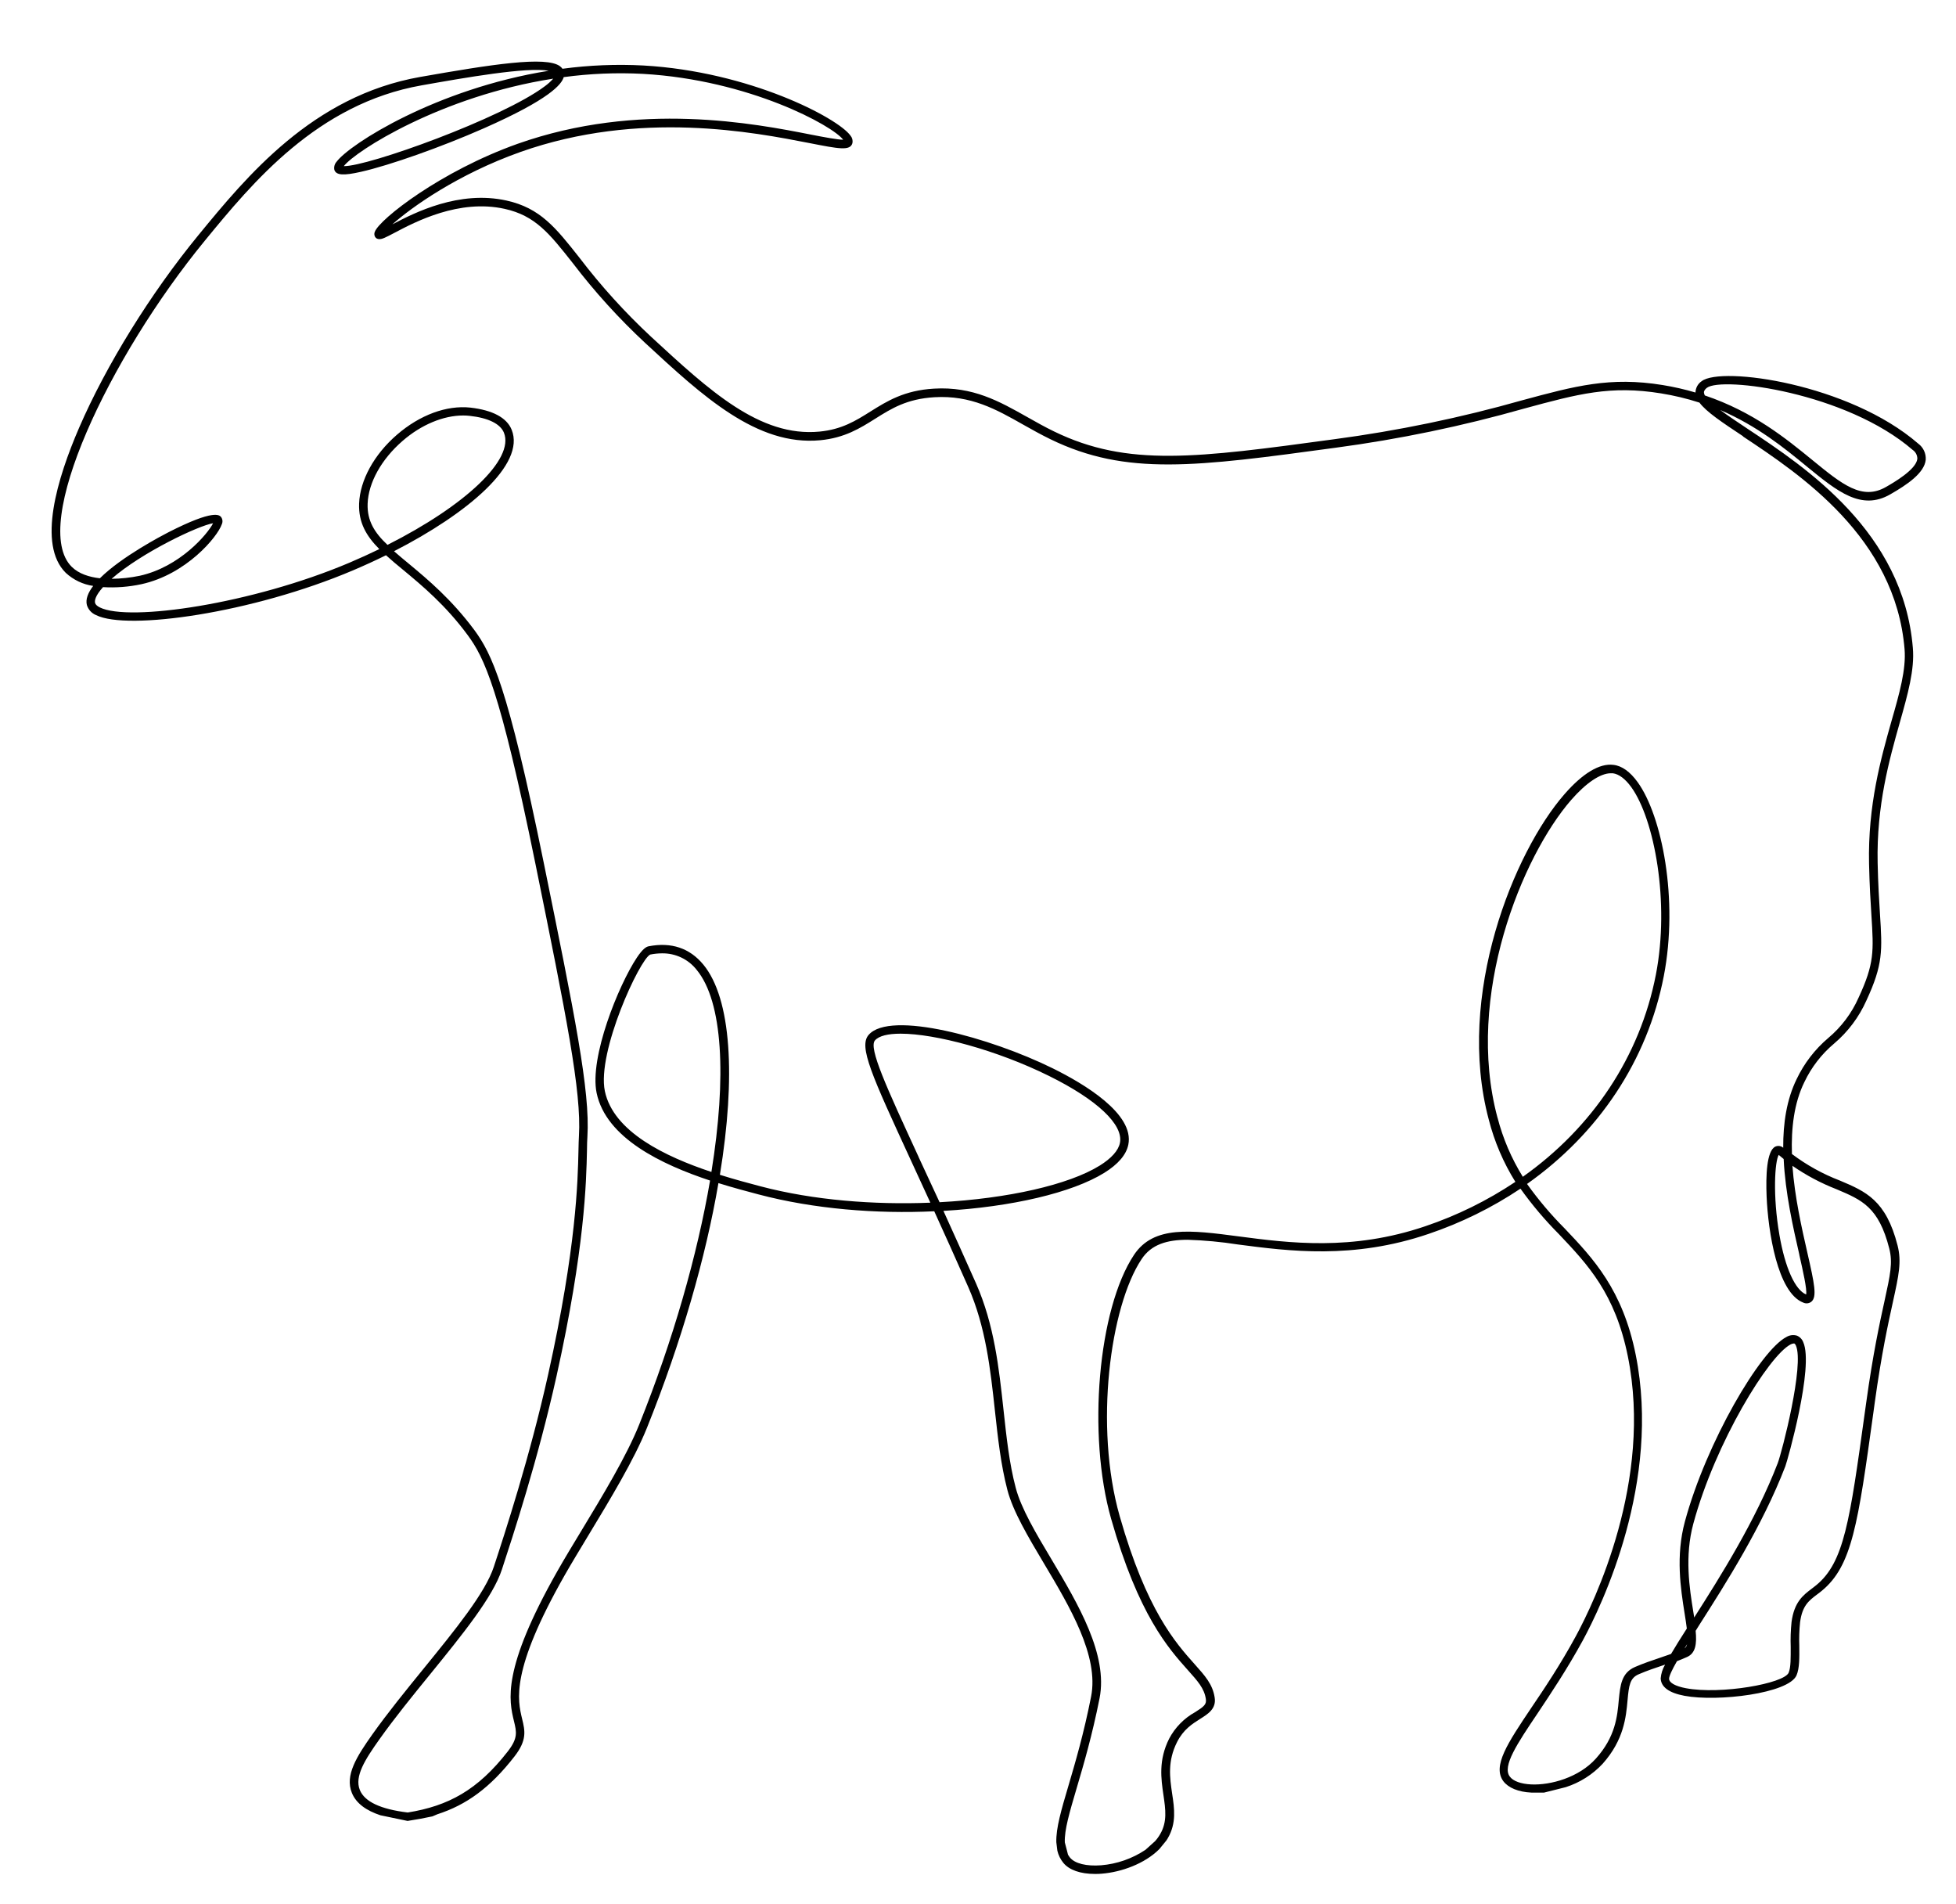
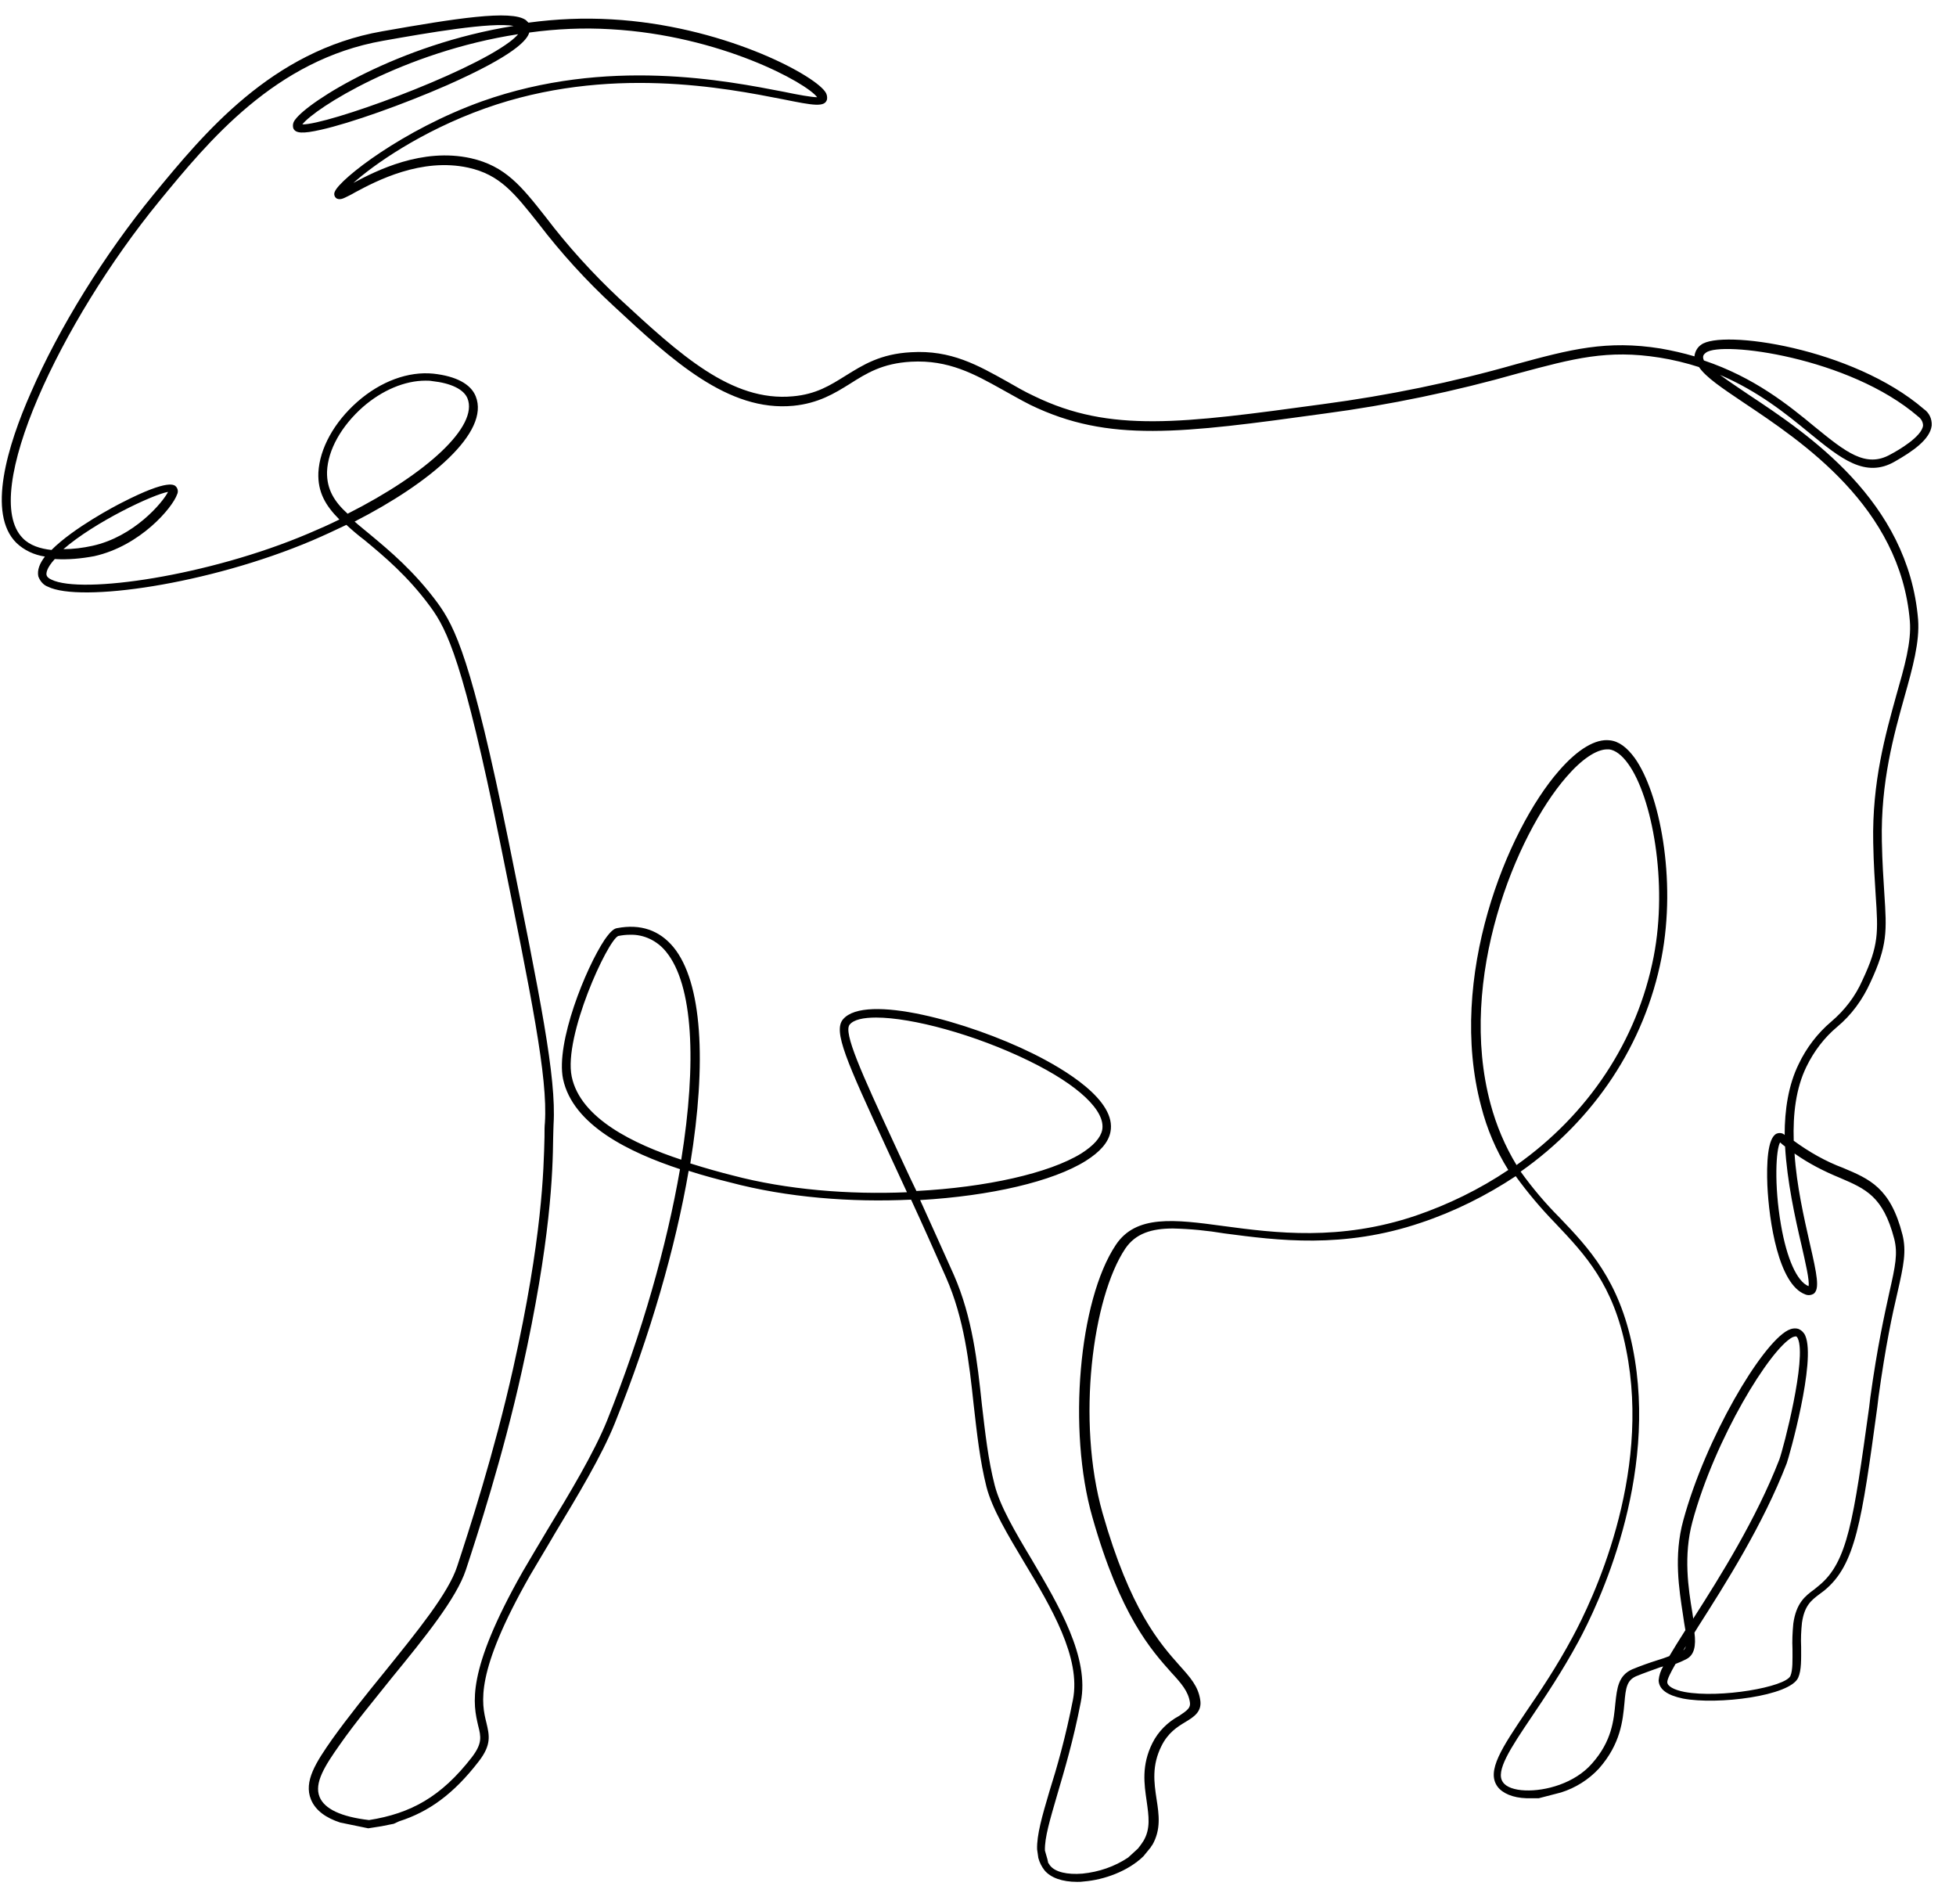
- <svg xmlns="http://www.w3.org/2000/svg" id="Layer_1" data-name="Layer 1" viewBox="0 0 598.62 582.36">
-   <path d="M133.85,555.12c8.85-2.85,16.14-8.08,23.6-17.69,3.9-5,3.22-7.87,2.35-11.46-1.42-5.89-3.56-14.78,12.95-43.87,2.15-3.79,4.73-8,7.46-12.55,6.48-10.72,13.84-22.86,17.79-32.68C208.53,410.65,216,384.68,219.87,362c4.58,1.43,8.83,2.55,12.23,3.45,17,4.5,36.14,6,53.82,5.17,3.13,6.87,6.6,14.55,10.39,23.14,5.38,12.19,6.8,25.21,8.17,37.81.93,8.52,1.81,16.57,3.82,24.3,1.72,6.6,6.33,14.33,11.21,22.53,7.91,13.27,16.87,28.31,14.41,40.72-2.23,11.32-4.83,20.14-6.92,27.23-2.2,7.44-3.84,13-3.72,17.32l.32,2.61h0a9.17,9.17,0,0,0,1.82,3.7c1.79,2.2,5.24,3.4,9.66,3.4.68,0,1.39,0,2.12-.08,5.94-.48,13.08-3,17.61-7.52l2.2-2.7c.15-.23.29-.47.43-.71,2.6-4.52,2-8.92,1.28-13.58-.71-4.86-1.45-9.9,1.51-15.76,1.94-3.86,4.68-5.58,7.09-7.1s5-3.11,4.41-6.6c-.63-4-2.93-6.56-6.11-10.12-5.87-6.57-14.74-16.5-22.94-45.28-7.84-27.49-2.94-64.19,6.68-78.64,3-4.56,7.82-5.95,14.15-5.95a124.52,124.52,0,0,1,15.27,1.43c15.73,2.06,35.3,4.63,58.38-3.21a119.54,119.54,0,0,0,28.17-13.86,112.34,112.34,0,0,0,11.75,13.9C486,387,494.32,395.84,498.19,415c7.67,38.05-10.23,75.14-15.9,85.6-4.71,8.69-9.68,16.1-13.68,22-7.19,10.72-11.94,17.79-8.51,22.42,1.52,2,4.57,3.29,8.58,3.47.64,0,1.32,0,2,0h-.08l1.95,0,6.62-1.66a26.52,26.52,0,0,0,11.31-7.16c6.53-7.32,7.16-14.33,7.62-19.44.41-4.55.73-6.79,3.4-7.94s4.94-1.89,7.24-2.67l.85-.28a9.9,9.9,0,0,0-1.35,4.2c.1,2.64,2.54,4.44,7.27,5.33,10.15,1.92,31.9-.72,34.3-6.25.93-2.15.89-5.46.85-9a52.07,52.07,0,0,1,.24-7.25c.68-5.08,2.66-6.58,5.17-8.48.48-.36,1-.73,1.45-1.12,9.31-7.64,11.09-20.43,15.82-54.58l.41-3c2.08-15,4.1-24.18,5.58-30.91,1.78-8.13,2.68-12.21,1.41-17.19-3.54-13.9-9.77-16.53-17.64-19.86a60,60,0,0,1-14.69-8.13c-.26-7.87.64-15.58,3.8-22a35,35,0,0,1,9.11-11.8,36.93,36.93,0,0,0,9.88-13.17c5.13-11.07,4.86-15.27,4.15-26.5-.25-4-.57-9-.71-15.59-.38-17.6,3.58-31.64,6.77-42.93,2.46-8.71,4.59-16.24,4-22.91-2.93-35.39-32.76-55.19-50.58-67-3.12-2.07-6-4-8.37-5.75C537.8,130.36,546,137,553,142.77c9.29,7.59,16.63,13.59,25.5,8.49,5.15-2.95,10.46-6.52,10.86-10.6a5.69,5.69,0,0,0-2.31-4.93c-21.12-18.3-60.27-23.76-66.26-19.1a4.29,4.29,0,0,0-1.9,3.47,81.87,81.87,0,0,0-10.07-2.29c-16.06-2.61-26.76.29-43,4.68a408.44,408.44,0,0,1-57.45,11.9c-42.09,5.72-63.22,8.59-85.74-2.36-2.88-1.39-5.6-2.93-8.24-4.42-8.57-4.83-16.66-9.4-28.55-8.7-9.14.54-14.37,3.83-19.44,7-4.49,2.82-8.73,5.49-15.61,6.15-18.23,1.73-33.65-12.52-51.51-29a192.36,192.36,0,0,1-21.94-24.2c-7.24-9.17-12-15.22-22.33-17.5C140.52,58.17,127,65,120.08,68.65c5.83-5.22,20-15.33,39.2-22.15,36.53-12.93,71.59-6,88.45-2.72,9.08,1.78,12.48,2.45,13.15,0a2.7,2.7,0,0,0-.61-2.3c-3.88-5.4-30.9-19.6-63.36-21.44a133.06,133.06,0,0,0-24.77,1,3.54,3.54,0,0,0-.74-.76c-4.23-3.21-21.12-.55-42.78,3.26C95.69,29.32,75.45,54,60.68,72c-14.54,17.71-28.17,39.71-36.46,58.86-6.7,15.48-12.85,35.75-4.09,44.42a15.7,15.7,0,0,0,8.39,4c-1.57,2.06-2.38,4.06-1.93,5.85a4.87,4.87,0,0,0,2.82,3.08C39,193,77.19,187.6,108,174.53c3.43-1.46,6.82-3,10.13-4.64,1.62,1.47,3.42,3,5.36,4.57,5.73,4.76,12.86,10.68,19.63,19.85,5.08,6.88,9.83,16.39,20.73,69.93C173.28,310.71,178,334,177.18,347.6c-.07,1.11-.1,2.49-.14,4.23-.21,9.68-.64,29.83-9.27,68.68-5.61,25.26-13.33,48.81-16.63,58.86-2.61,8-11.82,19.29-21.57,31.28-5.36,6.59-10.91,13.42-15.54,19.93-4.92,6.93-8.52,12.66-6.34,18,1.32,3.27,4.5,5.45,8.74,6.85l8.31,1.73,3.86-.65,3.72-.74Zm-21.34-401c.23-6.43,4.23-13.61,10.68-19.2,5.74-5,12.53-7.79,18.55-7.79a18.14,18.14,0,0,1,2,.11c5.67.61,9.39,2.44,10.48,5.15,3.3,8.15-11.83,22.32-35.63,34.33C114.63,163,112.33,159.33,112.51,154.16ZM217.72,358.59c-14.09-4.69-30-12.27-32.61-24.74-2.48-12,10.7-40.37,13.89-41.78a19,19,0,0,1,3.59-.37,13.22,13.22,0,0,1,10.63,5.06C221.23,306.46,222.41,329.59,217.72,358.59Zm63.4-4.63c-9.89-21.47-15.34-33.3-13.35-35.61,1.23-1.41,4-2.07,7.85-2.07,10.65,0,29.39,5,45.38,12.91,14.76,7.28,22.89,14.95,21.74,20.53-.47,2.32-2.61,4.71-6.19,6.93-9.5,5.88-28.12,10.09-49,11.2Q284,360.24,281.12,354Zm177.17-12c-10-37.27,7.57-80,22.57-97.21,4.56-5.22,8.93-8.15,12.11-8.15a6,6,0,0,1,.61,0c1.87.24,3.82,1.7,5.65,4.23,7.1,9.83,11.83,35.21,7.55,57.34-4.86,25.11-19.45,46.84-40.73,61.9A65.44,65.44,0,0,1,458.29,341.91Zm92.38,42c1.12,4.95,2.39,10.52,2.09,12.12-3.39-1.39-6.45-8.19-8.18-18.22-2.09-12-1.41-22.53-.21-24.49.5.44,1,.86,1.51,1.26C546.37,365.06,548.78,375.62,550.67,383.88Zm-17.22-250.4c17.43,11.57,46.61,30.93,49.43,65.06.51,6.2-1.56,13.52-4,22-3.24,11.46-7.26,25.71-6.87,43.69.15,6.64.46,11.66.72,15.7.7,11.05.93,14.78-3.92,25.24a34.15,34.15,0,0,1-9.28,12.35,37.7,37.7,0,0,0-9.68,12.58c-3.07,6.26-4.15,13.55-4.11,21a2.25,2.25,0,0,0-2.42-.34c-2.68,1.29-2.92,9-2.66,15.25.45,10.64,3.31,29.45,11.21,32.47a2.35,2.35,0,0,0,2.51-.29c1.74-1.51.93-5.41-1.23-14.88-1.72-7.56-3.9-17.12-4.59-26.68a65.57,65.57,0,0,0,13.5,7.17c7.77,3.28,12.9,5.45,16.13,18.11,1.12,4.37.32,8-1.43,16-1.49,6.78-3.52,16.06-5.61,31.11l-.42,3c-4.63,33.42-6.36,45.93-14.89,52.93-.45.37-.91.72-1.36,1.06-2.64,2-5.37,4.06-6.19,10.2a54.91,54.91,0,0,0-.26,7.63c0,3.22.07,6.26-.63,7.9-1.44,3.3-20.78,6.74-31.44,4.73-3.23-.61-5.11-1.66-5.15-2.88,0-.84.92-2.79,2.41-5.39,1-.39,2.05-.81,3.11-1.29,2.6-1.17,3-4,2.61-8l1-1.61c8.18-12.81,19.37-30.35,26.44-48.71.63-1.62,8.84-30.53,5.49-38a3.51,3.51,0,0,0-1.94-2,4,4,0,0,0-3.2.41c-8,4.11-24.5,32.22-31.07,56.44-2.88,10.59-1.28,20.7-.11,28.09.27,1.69.52,3.27.69,4.68-2,3.1-3.58,5.66-4.82,7.77-1.17.43-2.35.82-3.55,1.23-2.35.79-4.78,1.6-7.45,2.75-4.21,1.8-4.55,5.64-5,10.09-.45,5-1,11.26-7,17.94-5.2,5.82-13.89,8.19-19.77,7.92-3.16-.14-5.57-1-6.6-2.42-2.34-3.15,2.24-10,8.58-19.42,4-6,9-13.47,13.8-22.26,5.78-10.66,24-48.44,16.17-87.36-4-19.92-13-29.46-21.77-38.68a108.7,108.7,0,0,1-11.49-13.59c21.87-15.44,36.86-37.77,41.85-63.59,4.56-23.53-.6-49.13-8-59.35-2.29-3.17-4.79-5-7.42-5.29-4.2-.54-9.4,2.56-15,9-15.37,17.59-33.35,61.41-23.13,99.59a67.72,67.72,0,0,0,8.13,19,116.69,116.69,0,0,1-27.58,13.58c-22.5,7.65-41.74,5.12-57.2,3.09-14.47-1.9-25.9-3.4-31.93,5.66-11,16.54-14.35,55.05-7,80.79,8.36,29.35,17.47,39.55,23.5,46.3,3,3.35,5,5.57,5.48,8.8.26,1.65-.57,2.33-3.22,4a19.94,19.94,0,0,0-8,8.13c-3.32,6.59-2.49,12.29-1.75,17.31.64,4.38,1.19,8.16-1,11.9a12.61,12.61,0,0,1-1.56,2.16L350.56,566A28.76,28.76,0,0,1,337,570.73c-4.49.35-8.06-.53-9.55-2.37a7.2,7.2,0,0,1-.6-.88h0l-.29-1.15-.68-2.6c-.15-3.81,1.41-9.08,3.63-16.62,2.11-7.14,4.72-16,7-27.46,2.65-13.39-6.58-28.88-14.72-42.55-4.79-8-9.3-15.62-10.93-21.86-2-7.54-2.83-15.5-3.75-23.92-1.39-12.79-2.83-26-8.38-38.58-3.63-8.21-7-15.6-10-22.24,20.89-1.21,39.39-5.55,49.21-11.63,4.26-2.64,6.74-5.54,7.37-8.61,1.95-9.47-13.67-18.72-23.15-23.39-19.08-9.4-49.75-17.83-56.33-10.21-3.1,3.58.95,12.36,12.95,38.4q2.72,5.9,5.95,12.93c-17.22.69-35.76-.73-51.95-5-3.44-.91-7.79-2.06-12.46-3.53,4.91-30,3.51-53.92-5.07-64.32-4.17-5.05-9.8-6.94-16.73-5.6-.69.14-1.74.66-3.62,3.48-5.62,8.45-14.56,30.57-12.31,41.39,2.88,13.83,19.94,21.92,34.72,26.81-3.89,22.68-11.28,48.75-21.71,74.71-3.86,9.62-11.16,21.67-17.6,32.31-2.74,4.52-5.32,8.78-7.49,12.61-17,30-14.73,39.47-13.22,45.76.82,3.36,1.26,5.22-1.87,9.26-9.23,11.87-18.23,16.72-30.64,18.71-8.3-1-13.21-3.31-14.66-6.9-1.68-4.16,1.59-9.29,6.05-15.56,4.58-6.45,10.1-13.24,15.44-19.8,9.9-12.18,19.26-23.68,22-32.11,3.31-10.09,11.06-33.72,16.7-59.11,8.68-39.1,9.12-59.42,9.33-69.18,0-1.72.07-3.07.13-4.13.87-13.91-3.9-37.35-13.4-84-11-54.06-15.92-63.82-21.19-71-7-9.41-14.22-15.45-20.06-20.3-1.64-1.35-3.15-2.61-4.53-3.83,22.55-11.56,40.31-26.54,36-37.17-1.49-3.7-5.85-6-12.61-6.77-7.3-.79-15.49,2.24-22.5,8.3s-11.32,13.94-11.58,21.08c-.2,5.82,2.22,9.91,6.19,13.91-2.93,1.43-6,2.82-9.14,4.16-29.67,12.59-67.43,18.15-76.39,13.69-.84-.42-1.33-.88-1.46-1.38-.17-.66,0-2.13,2.43-4.83a43.63,43.63,0,0,0,11.74-.9c13.74-3,23.29-14.47,24.6-18.31a2.19,2.19,0,0,0-.19-2.22c-.52-.62-2.11-2.52-16.17,4.66-1.93,1-14.34,7.47-20.94,14.06-3.25-.37-6.45-1.36-8.62-3.51-12.8-12.66,11.39-64,40.73-99.78,14.52-17.69,34.4-41.91,66.38-47.54,13.12-2.32,32.19-5.68,38.86-4.45C133.49,27.18,107,44.1,103,49.5a2.83,2.83,0,0,0-.66,2.52c.6,1.62,2.81,1.76,8.17.54,8.84-2,24.61-7.59,37.5-13.27,20.19-8.9,23.9-13.48,24.51-15.69a129.83,129.83,0,0,1,24.22-1c32.57,1.84,58.2,15.91,61.3,20.15-1.65,0-5.8-.77-9.83-1.56-17.08-3.36-52.62-10.35-89.82,2.82C134.84,52.4,116.26,67,114.73,70.87a1.76,1.76,0,0,0,0,1.49c.72,1.36,2.39.65,2.94.41.77-.33,1.79-.86,3.07-1.54,6.41-3.38,19.74-10.4,33.68-7.33,9.4,2.07,13.71,7.53,20.85,16.57A194.39,194.39,0,0,0,197.52,105c17.55,16.22,34.12,31.54,53.52,29.7,7.49-.72,12.19-3.68,16.75-6.54,5-3.15,9.73-6.12,18.2-6.62,11.13-.66,18.9,3.72,27.12,8.37,2.67,1.5,5.43,3.06,8.38,4.49,23.23,11.3,44.62,8.39,87.23,2.6a410,410,0,0,0,57.78-12c16.45-4.46,26.38-7.15,41.88-4.63a79.06,79.06,0,0,1,11.73,2.82C522.26,126.06,527.06,129.24,533.45,133.48ZM515.54,504.37l.77-1.24A2.08,2.08,0,0,1,515.54,504.37Zm2.7-38.19c6.76-24.9,23.08-51.37,29.75-54.81a2.35,2.35,0,0,1,1-.3l.15,0a1.19,1.19,0,0,1,.47.6c2.67,5.93-4.29,32.72-5.54,36-6.8,17.64-17.52,34.62-25.57,47.24q-.13-.83-.27-1.71C517.06,486,515.51,476.23,518.24,466.18ZM34.15,177.1c9.31-8.13,26.68-16.31,31.06-17-1.6,3.23-10.13,13.37-22.48,16.08A44.75,44.75,0,0,1,34.15,177.1Zm135.13-153a16.24,16.24,0,0,1-2.54,2.29C153.66,36.21,112.48,51,105.22,50.83,108.78,46.2,135.1,29.39,169.28,24.07ZM577.19,149c-7.32,4.2-13.39-.76-22.56-8.26-7.88-6.43-18-14.74-32.87-19.74a2.1,2.1,0,0,1-.28-.93c0-.19,0-.68.89-1.4,4.57-3.55,42.63,1.4,63,19a3.25,3.25,0,0,1,1.42,2.72C586.43,143.7,579.48,147.69,577.19,149Z" />
+ <svg xmlns="http://www.w3.org/2000/svg" version="1.1" id="Layer_1" x="0px" y="0px" viewBox="0 0 474.9 462" style="enable-background:new 0 0 474.9 462;" xml:space="preserve">
+   <path d="M96.9,442.1c7.2-2.3,13.2-6.6,19.3-14.5c3.2-4.1,2.6-6.4,1.9-9.4c-1.2-4.8-2.9-12.1,10.6-35.8c1.8-3.1,3.9-6.5,6.1-10.3  c5.3-8.8,11.3-18.7,14.5-26.7c8.6-21.4,14.7-42.6,17.9-61.2c3.7,1.2,7.2,2.1,10,2.8c13.9,3.7,29.5,4.9,44,4.2  c2.6,5.6,5.4,11.9,8.5,18.9c4.4,10,5.6,20.6,6.7,30.9c0.8,7,1.5,13.5,3.1,19.9c1.4,5.4,5.2,11.7,9.2,18.4  c6.5,10.8,13.8,23.1,11.8,33.3c-1.8,9.2-3.9,16.5-5.7,22.2c-1.8,6.1-3.1,10.6-3,14.1l0.3,2.1l0,0c0.3,1.1,0.8,2.1,1.5,3  c1.5,1.8,4.3,2.8,7.9,2.8c0.6,0,1.1,0,1.7-0.1c4.9-0.4,10.7-2.5,14.4-6.1l1.8-2.2c0.1-0.2,0.2-0.4,0.4-0.6c2.1-3.7,1.6-7.3,1-11.1  c-0.6-4-1.2-8.1,1.2-12.9c1.6-3.2,3.8-4.6,5.8-5.8c2-1.2,4.1-2.5,3.6-5.4c-0.5-3.3-2.4-5.4-5-8.3c-4.8-5.4-12-13.5-18.7-37  c-6.4-22.5-2.4-52.4,5.5-64.2c2.5-3.7,6.4-4.9,11.6-4.9c4.2,0.1,8.3,0.5,12.5,1.2c12.9,1.7,28.8,3.8,47.7-2.6  c8.1-2.7,15.9-6.6,23-11.3c2.9,4,6.1,7.8,9.6,11.4c7.3,7.7,14.1,14.9,17.2,30.6c6.3,31.1-8.4,61.4-13,69.9  c-3.8,7.1-7.9,13.2-11.2,18c-5.9,8.8-9.8,14.5-7,18.3c1.2,1.6,3.7,2.7,7,2.8c0.5,0,1.1,0,1.6,0H372h1.6l5.4-1.4  c3.5-1.1,6.7-3.1,9.2-5.8c5.3-6,5.8-11.7,6.2-15.9c0.3-3.7,0.6-5.5,2.8-6.5c2.2-0.9,4-1.5,5.9-2.2l0.7-0.2c-0.6,1-1,2.2-1.1,3.4  c0.1,2.2,2.1,3.6,5.9,4.4c8.3,1.6,26.1-0.6,28-5.1c0.8-1.8,0.7-4.5,0.7-7.4c-0.1-2,0-4,0.2-5.9c0.6-4.1,2.2-5.4,4.2-6.9  c0.4-0.3,0.8-0.6,1.2-0.9c7.6-6.2,9.1-16.7,12.9-44.6l0.3-2.5c1.7-12.3,3.3-19.8,4.6-25.3c1.5-6.6,2.2-10,1.2-14  c-2.9-11.4-8-13.5-14.4-16.2c-4.3-1.6-8.3-3.9-12-6.6c-0.2-6.4,0.5-12.7,3.1-18c1.8-3.7,4.3-7,7.4-9.6c3.5-2.9,6.2-6.6,8.1-10.8  c4.2-9,4-12.5,3.4-21.6c-0.2-3.3-0.5-7.4-0.6-12.7c-0.3-14.4,2.9-25.8,5.5-35.1c2-7.1,3.7-13.3,3.3-18.7  c-2.4-28.9-26.8-45.1-41.3-54.7c-2.5-1.7-4.9-3.3-6.8-4.7c9.3,4,16,9.4,21.7,14.1c7.6,6.2,13.6,11.1,20.8,6.9  c4.2-2.4,8.5-5.3,8.9-8.7c0.1-1.6-0.6-3.1-1.9-4c-17.3-14.9-49.2-19.4-54.1-15.6c-0.9,0.6-1.5,1.7-1.6,2.8c-2.7-0.8-5.4-1.4-8.2-1.9  c-13.1-2.1-21.9,0.2-35.1,3.8c-15.4,4.4-31.1,7.6-46.9,9.7c-34.4,4.7-51.6,7-70-1.9c-2.4-1.1-4.6-2.4-6.7-3.6  c-7-3.9-13.6-7.7-23.3-7.1c-7.5,0.4-11.7,3.1-15.9,5.7c-3.7,2.3-7.1,4.5-12.8,5c-14.9,1.4-27.5-10.2-42.1-23.7  c-6.5-6.1-12.5-12.7-17.9-19.8c-5.9-7.5-9.8-12.4-18.2-14.3c-11.8-2.6-22.9,3-28.5,6c4.8-4.3,16.3-12.5,32-18.1  c29.8-10.6,58.5-4.9,72.3-2.2c7.4,1.5,10.2,2,10.7,0c0.1-0.7-0.1-1.4-0.5-1.9c-3.2-4.4-25.2-16-51.8-17.5  c-6.8-0.4-13.5-0.1-20.2,0.8c-0.2-0.2-0.4-0.4-0.6-0.6c-3.5-2.6-17.3-0.4-34.9,2.7c-26.9,4.7-43.4,24.9-55.5,39.6  c-11.9,14.5-23,32.4-29.8,48.1C1.8,108.2-3.2,124.7,4,131.8c1.9,1.8,4.3,2.9,6.9,3.3c-1.3,1.7-1.9,3.3-1.6,4.8  c0.4,1.1,1.2,2.1,2.3,2.5c7.8,3.9,39-0.5,64.2-11.2c2.8-1.2,5.6-2.5,8.3-3.8c1.3,1.2,2.8,2.5,4.4,3.7c4.7,3.9,10.5,8.7,16,16.2  c4.1,5.6,8,13.4,16.9,57.1c7.7,38,11.6,57,10.9,68.1c-0.1,0.9-0.1,2-0.1,3.5c-0.2,7.9-0.5,24.4-7.6,56.1  c-4.6,20.6-10.9,39.9-13.6,48.1c-2.1,6.5-9.7,15.8-17.6,25.6c-4.4,5.4-8.9,11-12.7,16.3c-4,5.7-7,10.3-5.2,14.7  c1.1,2.7,3.7,4.5,7.1,5.6l6.8,1.4l3.2-0.5l3-0.6L96.9,442.1z M79.4,114.5c0.2-5.3,3.5-11.1,8.7-15.7c4.7-4.1,10.2-6.4,15.2-6.4  c0.5,0,1.1,0,1.6,0.1c4.6,0.5,7.7,2,8.6,4.2c2.7,6.7-9.7,18.2-29.1,28C81.2,121.8,79.3,118.8,79.4,114.5L79.4,114.5z M165.4,281.5  c-11.5-3.8-24.5-10-26.6-20.2c-2-9.8,8.7-33,11.3-34.1c1-0.2,1.9-0.3,2.9-0.3c3.4-0.1,6.6,1.5,8.7,4.1  C168.3,239,169.2,257.9,165.4,281.5z M217.2,277.8c-8.1-17.5-12.5-27.2-10.9-29.1c1-1.2,3.3-1.7,6.4-1.7c8.7,0,24,4.1,37.1,10.5  c12.1,5.9,18.7,12.2,17.8,16.8c-0.4,1.9-2.1,3.8-5.1,5.7c-7.8,4.8-23,8.2-40,9.1C220.5,285,218.8,281.2,217.2,277.8L217.2,277.8z   M361.9,268c-8.2-30.4,6.2-65.4,18.4-79.4c3.7-4.3,7.3-6.7,9.9-6.7c0.2,0,0.3,0,0.5,0c1.5,0.2,3.1,1.4,4.6,3.5  c5.8,8,9.7,28.8,6.2,46.8c-4,20.5-15.9,38.3-33.3,50.6C365.4,278.2,363.3,273.2,361.9,268L361.9,268z M437.4,302.3  c0.9,4,2,8.6,1.7,9.9c-2.8-1.1-5.3-6.7-6.7-14.9c-1.7-9.8-1.2-18.4-0.2-20c0.4,0.4,0.8,0.7,1.2,1  C433.9,286.8,435.8,295.5,437.4,302.3L437.4,302.3z M423.3,97.7c14.2,9.5,38.1,25.3,40.4,53.1c0.4,5.1-1.3,11-3.3,18  c-2.6,9.4-5.9,21-5.6,35.7c0.1,5.4,0.4,9.5,0.6,12.8c0.6,9,0.8,12.1-3.2,20.6c-1.7,3.9-4.3,7.3-7.6,10.1c-3.3,2.8-6,6.3-7.9,10.3  c-2.5,5.1-3.4,11.1-3.4,17.2c-0.5-0.5-1.3-0.6-2-0.3c-2.2,1.1-2.4,7.4-2.2,12.5c0.4,8.7,2.7,24.1,9.2,26.5c0.7,0.3,1.5,0.2,2.1-0.2  c1.4-1.2,0.8-4.4-1-12.2c-1.4-6.2-3.2-14-3.7-21.8c3.4,2.4,7.1,4.3,11,5.9c6.3,2.7,10.5,4.5,13.2,14.8c0.9,3.6,0.3,6.5-1.2,13.1  c-1.2,5.5-2.9,13.1-4.6,25.4l-0.3,2.5c-3.8,27.3-5.2,37.5-12.2,43.2c-0.4,0.3-0.7,0.6-1.1,0.9c-2.2,1.6-4.4,3.3-5.1,8.3  c-0.2,2.1-0.3,4.2-0.2,6.2c0,2.6,0.1,5.1-0.5,6.5c-1.2,2.7-17,5.5-25.7,3.9c-2.6-0.5-4.2-1.4-4.2-2.4c0-0.7,0.8-2.3,2-4.4  c0.8-0.3,1.7-0.7,2.5-1.1c2.1-1,2.5-3.3,2.1-6.5l0.8-1.3c6.7-10.5,15.8-24.8,21.6-39.8c0.5-1.3,7.2-24.9,4.5-31  c-0.3-0.7-0.9-1.3-1.6-1.6c-0.9-0.3-1.8-0.1-2.6,0.3c-6.5,3.4-20,26.3-25.4,46.1c-2.4,8.7-1,16.9-0.1,22.9c0.2,1.4,0.4,2.7,0.6,3.8  c-1.6,2.5-2.9,4.6-3.9,6.3c-1,0.4-1.9,0.7-2.9,1c-1.9,0.6-3.9,1.3-6.1,2.2c-3.4,1.5-3.7,4.6-4.1,8.2c-0.4,4.1-0.8,9.2-5.7,14.7  c-4.2,4.8-11.3,6.7-16.2,6.5c-2.6-0.1-4.6-0.8-5.4-2c-1.9-2.6,1.8-8.2,7-15.9c3.3-4.9,7.4-11,11.3-18.2c4.7-8.7,19.6-39.6,13.2-71.4  c-3.3-16.3-10.6-24.1-17.8-31.6c-3.4-3.4-6.6-7.2-9.4-11.1c17.9-12.6,30.1-30.9,34.2-51.9c3.7-19.2-0.5-40.1-6.5-48.5  c-1.9-2.6-3.9-4.1-6.1-4.3c-3.4-0.4-7.7,2.1-12.3,7.4c-12.6,14.4-27.2,50.2-18.9,81.4c1.4,5.5,3.6,10.7,6.6,15.5  c-7,4.7-14.6,8.4-22.5,11.1c-18.4,6.2-34.1,4.2-46.7,2.5c-11.8-1.6-21.2-2.8-26.1,4.6c-9,13.5-11.7,45-5.7,66  c6.8,24,14.3,32.3,19.2,37.8c2.5,2.7,4.1,4.6,4.5,7.2c0.2,1.3-0.5,1.9-2.6,3.3c-2.8,1.5-5.1,3.8-6.5,6.6c-2.7,5.4-2,10-1.4,14.1  c0.5,3.6,1,6.7-0.8,9.7c-0.4,0.6-0.8,1.2-1.3,1.8l-2.4,2.2c-3.3,2.2-7.1,3.5-11.1,3.9c-3.7,0.3-6.6-0.4-7.8-1.9  c-0.2-0.2-0.3-0.5-0.5-0.7l0,0l-0.2-0.9l-0.6-2.1c-0.1-3.1,1.2-7.4,3-13.6c1.7-5.8,3.9-13.1,5.7-22.4c2.2-10.9-5.4-23.6-12-34.8  c-3.9-6.5-7.6-12.8-8.9-17.9c-1.6-6.2-2.3-12.7-3.1-19.5c-1.1-10.4-2.3-21.2-6.8-31.5c-3-6.7-5.7-12.7-8.2-18.2  c17.1-1,32.2-4.5,40.2-9.5c3.5-2.2,5.5-4.5,6-7c1.6-7.7-11.2-15.3-18.9-19.1c-15.6-7.7-40.6-14.6-46-8.3  c-2.5,2.9,0.8,10.1,10.6,31.4c1.5,3.2,3.1,6.7,4.9,10.6c-14.1,0.6-29.2-0.6-42.4-4.1c-2.8-0.7-6.4-1.7-10.2-2.9  c4-24.5,2.9-44-4.1-52.5c-3.4-4.1-8-5.7-13.7-4.6c-0.6,0.1-1.4,0.5-3,2.8c-4.6,6.9-11.9,25-10.1,33.8c2.4,11.3,16.3,17.9,28.4,21.9  c-3.2,18.5-9.2,39.8-17.7,61c-3.2,7.9-9.1,17.7-14.4,26.4c-2.2,3.7-4.3,7.2-6.1,10.3c-13.9,24.5-12,32.2-10.8,37.4  c0.7,2.7,1,4.3-1.5,7.6c-7.5,9.7-14.9,13.7-25,15.3c-6.8-0.8-10.8-2.7-12-5.6c-1.4-3.4,1.3-7.6,4.9-12.7c3.7-5.3,8.3-10.8,12.6-16.2  c8.1-9.9,15.7-19.3,18-26.2c2.7-8.2,9-27.5,13.6-48.3c7.1-31.9,7.5-48.5,7.6-56.5c0-1.4,0.1-2.5,0.1-3.4  c0.7-11.4-3.2-30.5-10.9-68.6c-9-44.2-13-52.1-17.3-58c-5.7-7.7-11.6-12.6-16.4-16.6c-1.3-1.1-2.6-2.1-3.7-3.1  c18.4-9.4,32.9-21.7,29.4-30.4c-1.2-3-4.8-4.9-10.3-5.5c-6-0.6-12.7,1.8-18.4,6.8c-5.7,5-9.2,11.4-9.5,17.2  c-0.2,4.8,1.8,8.1,5.1,11.4c-2.4,1.2-4.9,2.3-7.5,3.4c-24.2,10.3-55.1,14.8-62.4,11.2c-0.7-0.3-1.1-0.7-1.2-1.1  c-0.1-0.5,0-1.7,2-3.9c3.2,0.2,6.4-0.1,9.6-0.7c11.2-2.5,19-11.8,20.1-15c0.3-0.6,0.2-1.3-0.2-1.8c-0.4-0.5-1.7-2.1-13.2,3.8  c-1.6,0.8-11.7,6.1-17.1,11.5c-2.7-0.3-5.3-1.1-7-2.9C-5,119.9,14.8,78,38.7,48.8C50.6,34.3,66.8,14.5,93,9.9  c10.7-1.9,26.3-4.6,31.7-3.6c-28.1,4.5-49.8,18.3-53,22.7c-0.5,0.6-0.7,1.3-0.5,2.1c0.5,1.3,2.3,1.4,6.7,0.4  c7.2-1.6,20.1-6.2,30.6-10.8c16.5-7.3,19.5-11,20-12.8c6.6-0.9,13.2-1.2,19.8-0.8c26.6,1.5,47.5,13,50.1,16.5c-1.3,0-4.7-0.6-8-1.3  c-14-2.7-43-8.5-73.4,2.3c-19.2,6.9-34.4,18.8-35.7,21.9c-0.2,0.4-0.2,0.8,0,1.2c0.6,1.1,2,0.5,2.4,0.3c0.6-0.3,1.5-0.7,2.5-1.3  c5.2-2.8,16.1-8.5,27.5-6c7.7,1.7,11.2,6.2,17,13.5c5.5,7.2,11.6,13.9,18.2,20c14.3,13.3,27.9,25.8,43.7,24.3c6.1-0.6,10-3,13.7-5.3  c4.1-2.6,7.9-5,14.9-5.4c9.1-0.5,15.4,3,22.2,6.8c2.2,1.2,4.4,2.5,6.8,3.7c19,9.2,36.5,6.9,71.3,2.1c15.9-2.1,31.7-5.4,47.2-9.8  c13.4-3.6,21.6-5.8,34.2-3.8c3.2,0.5,6.5,1.3,9.6,2.3C414.2,91.6,418.1,94.2,423.3,97.7L423.3,97.7z M408.7,400.6l0.6-1  C409.2,400,409,400.4,408.7,400.6z M410.9,369.4c5.5-20.3,18.9-42,24.3-44.8c0.3-0.1,0.5-0.2,0.8-0.2h0.1c0.2,0.1,0.3,0.3,0.4,0.5  c2.2,4.8-3.5,26.7-4.5,29.4c-5.6,14.4-14.3,28.3-20.9,38.6c-0.1-0.5-0.1-0.9-0.2-1.4C409.9,385.6,408.7,377.6,410.9,369.4z   M15.4,133.3c7.6-6.6,21.8-13.3,25.4-13.9c-1.3,2.6-8.3,10.9-18.4,13.1C20.1,133,17.8,133.3,15.4,133.3z M125.8,8.3  c-0.6,0.7-1.3,1.3-2.1,1.9c-10.7,8-44.3,20.1-50.3,20C76.4,26.3,97.9,12.6,125.8,8.3L125.8,8.3z M459,110.3  c-6,3.4-10.9-0.6-18.4-6.7c-6.4-5.3-14.7-12-26.9-16.1c-0.1-0.2-0.2-0.5-0.2-0.8c0-0.2,0-0.6,0.7-1.1c3.7-2.9,34.8,1.1,51.5,15.5  c0.7,0.5,1.2,1.3,1.2,2.2C466.6,106,460.9,109.3,459,110.3z" />
</svg>
